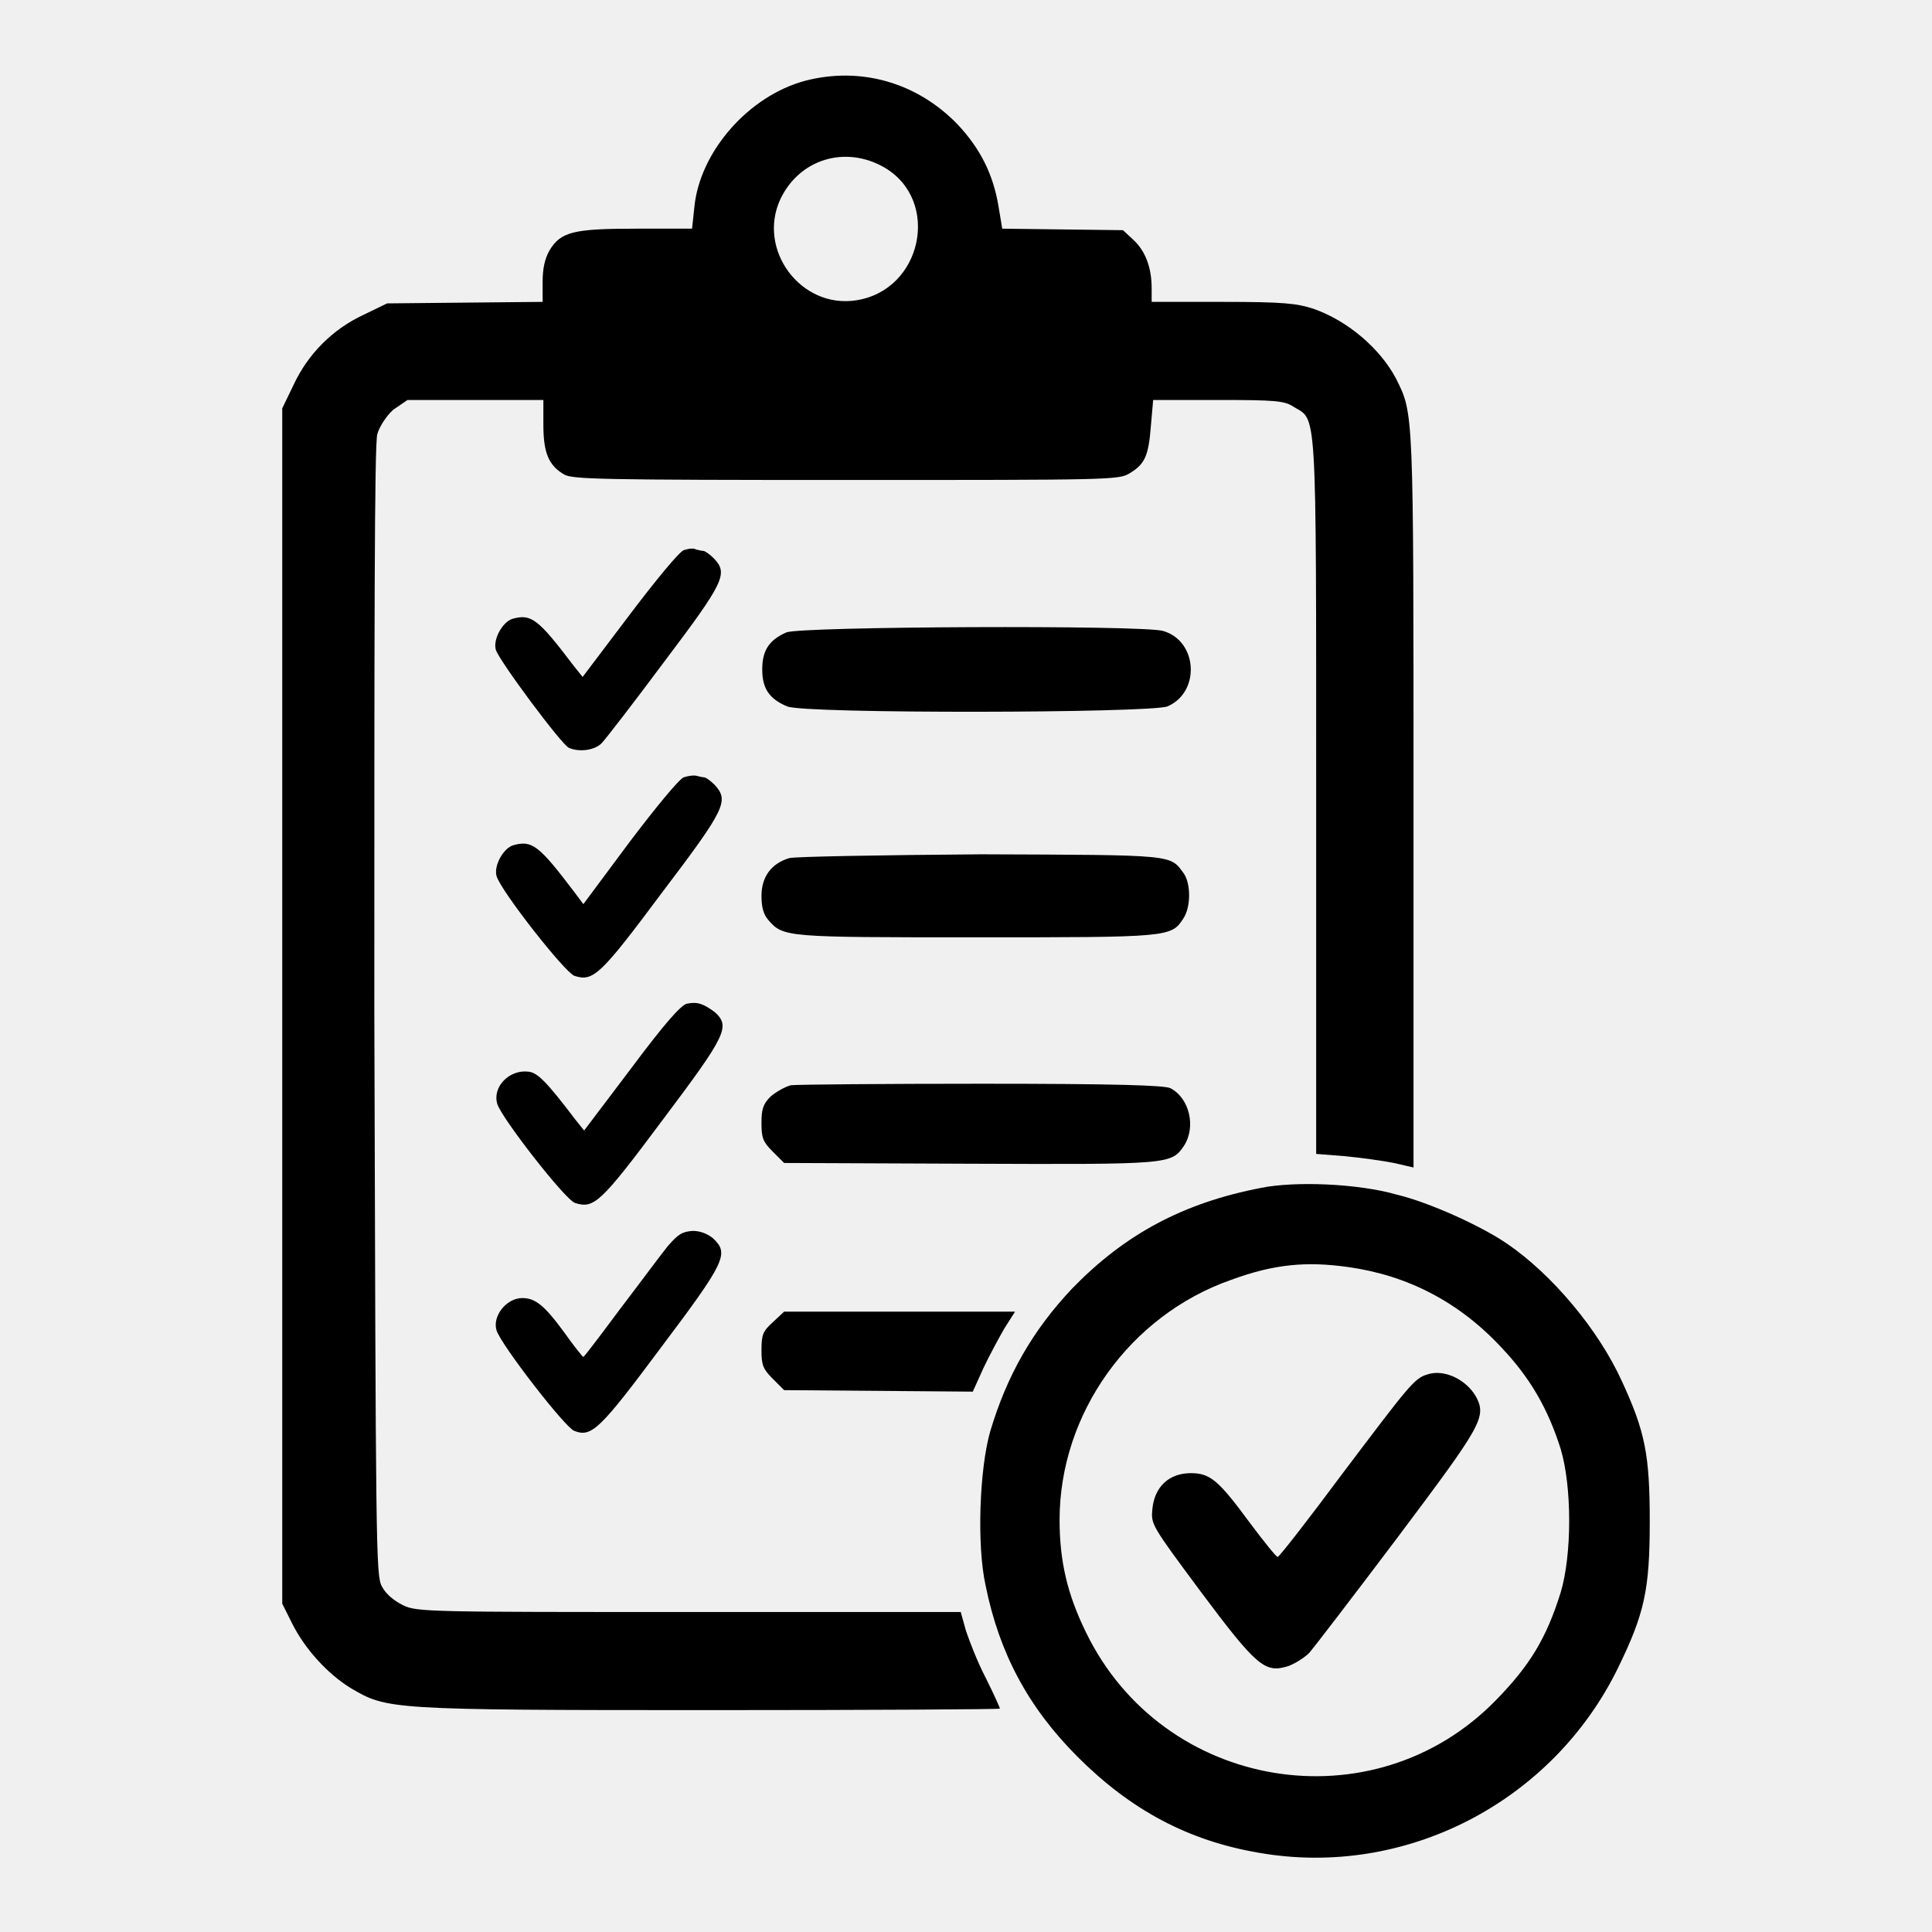
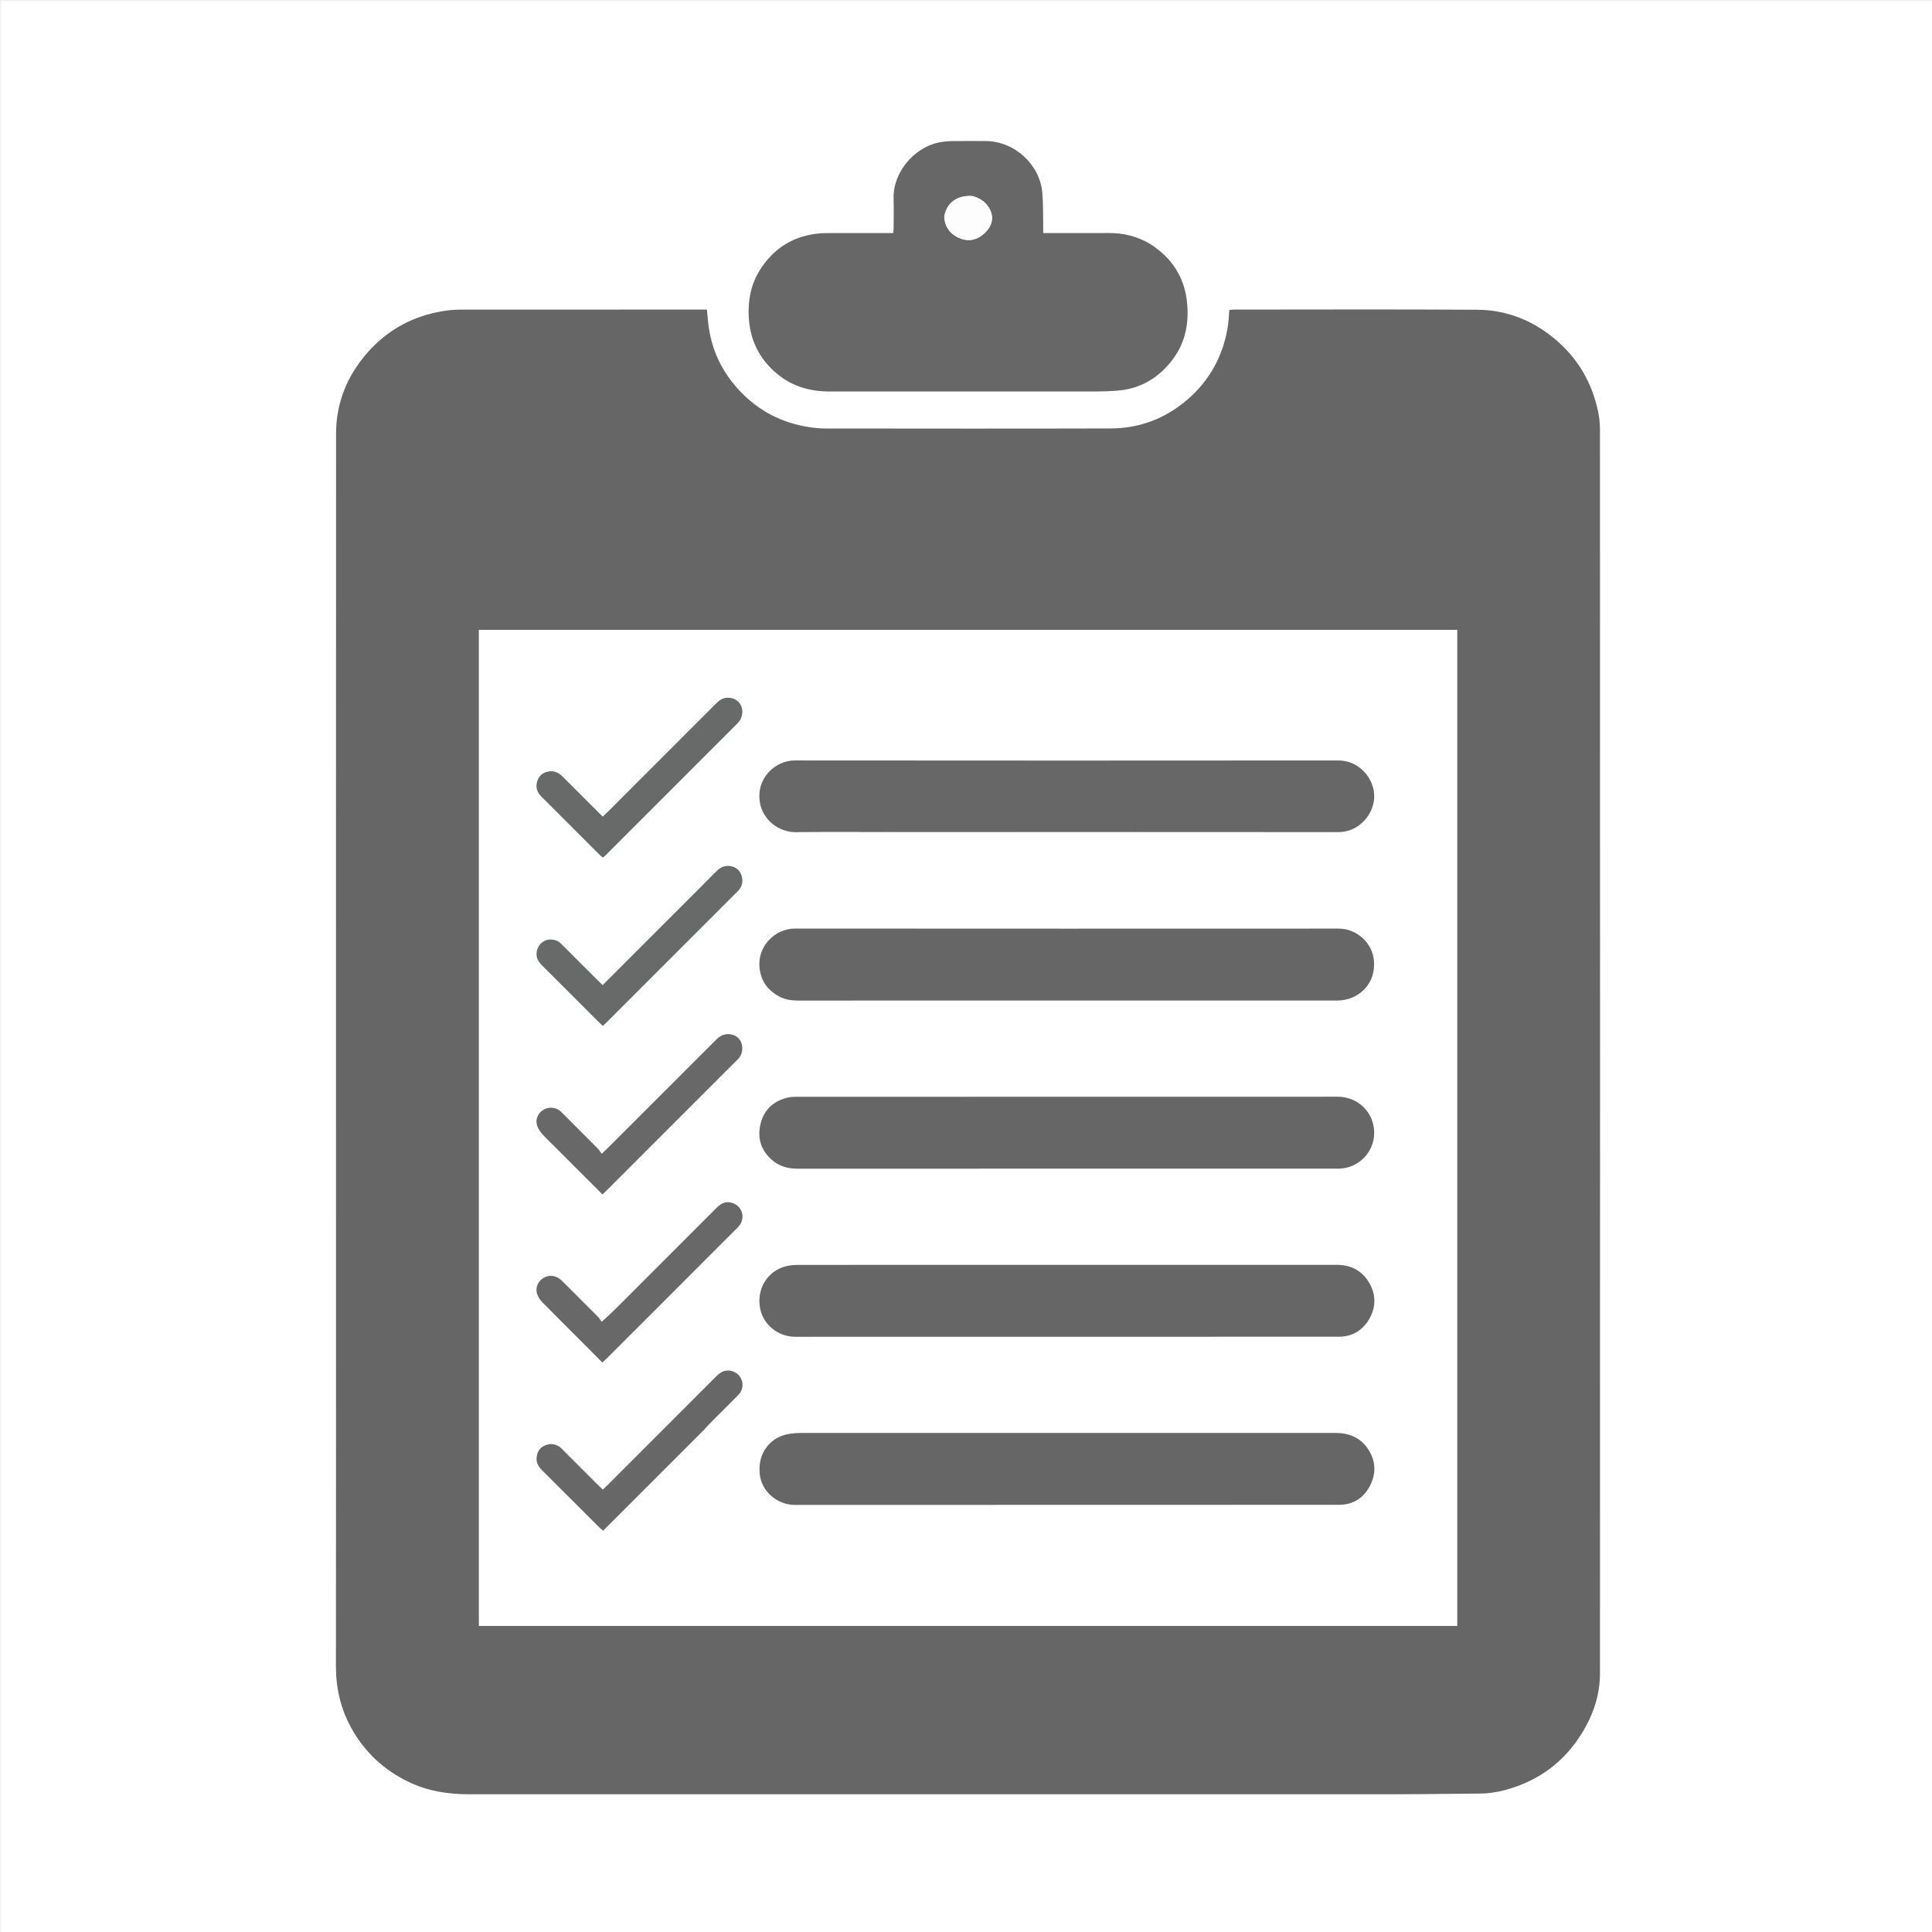
- <svg xmlns="http://www.w3.org/2000/svg" version="1.1" x="0px" y="0px" viewBox="0 0 256 256" enable-background="new 0 0 256 256" xml:space="preserve">
-   <g>
-     <g>
-       <g>
-         <path fill="#000000" d="M106.7,10.7c-7.5,2-14,9.4-14.7,16.8l-0.3,2.8h-7.4c-8.3,0-10,0.4-11.5,2.9c-0.6,1.1-0.9,2.3-0.9,4.2V40l-10.3,0.1l-10.3,0.1l-3.1,1.5c-4.1,1.9-7.4,5.2-9.3,9.3l-1.5,3.1v79.2v79.2l1.3,2.6c1.7,3.4,4.7,6.7,7.8,8.6c4.8,2.8,4.9,2.9,47.5,2.9c21.2,0,38.5-0.1,38.5-0.2c0-0.1-0.8-1.9-1.9-4.1c-1.1-2.1-2.2-5-2.6-6.2l-0.7-2.5h-36c-34.3,0-36.1,0-37.9-0.9c-1.2-0.6-2.3-1.5-2.8-2.5c-0.8-1.4-0.8-5-1-76.2c0-50,0-75.3,0.4-76.5c0.3-1,1.2-2.4,2.1-3.2L54,53h9h9v3.3c0,3.7,0.7,5.4,2.8,6.6c1.2,0.6,4.8,0.7,37.4,0.7c34.9,0,36.1,0,37.5-0.9c2-1.2,2.5-2.3,2.8-6.3l0.3-3.4h8.6c7.6,0,8.8,0.1,10,0.9c3.1,1.9,3-1,3,51.6v47.4l3.8,0.3c2.1,0.2,5,0.6,6.5,0.9l2.6,0.6v-48.6c0-52.3,0-51.2-2.3-55.9c-2.1-4-6.4-7.7-11-9.3c-2.2-0.7-3.9-0.9-12-0.9h-9.4v-1.8c0-2.7-0.8-4.9-2.4-6.4l-1.4-1.3l-8-0.1l-8-0.1l-0.5-3c-0.7-4.2-2.4-7.6-5.4-10.8C121.5,10.9,114,8.8,106.7,10.7z M117.2,22.2c7.5,4.4,5,16.3-3.8,17.6c-7.3,1.1-13.1-6.7-10-13.4C105.9,21.1,112,19.2,117.2,22.2z" />
-         <path fill="#000000" d="M90.6,72.9c-0.6,0.2-3.8,4.1-7.2,8.6l-6.2,8.2l-1.2-1.5c-4.7-6.2-5.6-6.9-8.1-6.2c-1.3,0.4-2.6,2.7-2.2,4.1c0.4,1.4,8.8,12.7,9.7,13c1.4,0.6,3.4,0.3,4.3-0.6c0.5-0.5,4.2-5.3,8.3-10.8c8-10.6,8.5-11.7,6.6-13.7c-0.6-0.6-1.2-1-1.4-1c-0.2,0-0.6-0.1-1-0.2C91.9,72.6,91.2,72.7,90.6,72.9z" />
-         <path fill="#000000" d="M104.2,83.8c-2.3,1-3.2,2.4-3.2,4.9c0,2.5,0.9,3.9,3.3,4.9c2.2,1,48.1,0.9,50.4,0c4.4-1.9,4-8.7-0.6-10C151.3,82.8,105.9,83,104.2,83.8z" />
-         <path fill="#000000" d="M90.6,103c-0.6,0.2-3.8,4.1-7.2,8.6l-6.1,8.2l-1.2-1.6c-4.7-6.2-5.6-6.9-8.1-6.2c-1.3,0.4-2.6,2.7-2.2,4.1c0.6,2,9,12.7,10.3,13.2c2.5,0.8,3.4,0,11.6-11c8.5-11.2,8.9-12.2,7-14.3c-0.6-0.6-1.2-1-1.4-1c-0.2,0-0.6-0.1-1-0.2C91.9,102.7,91.2,102.8,90.6,103z" />
-         <path fill="#000000" d="M104.6,113.7c-2.4,0.7-3.7,2.5-3.7,5c0,1.6,0.3,2.5,0.9,3.2c2,2.3,2.3,2.3,27.5,2.3c25.6,0,25.9,0,27.5-2.5c1-1.5,1-4.5,0.1-5.9c-1.9-2.6-0.9-2.5-26.9-2.6C116.8,113.3,105.4,113.5,104.6,113.7z" />
-         <path fill="#000000" d="M91,133c-0.8,0.2-3,2.7-7.4,8.6l-6.2,8.2l-1.2-1.5c-3.8-5-5-6.2-6.2-6.3c-2.5-0.3-4.8,2-4.1,4.3c0.6,1.9,9,12.7,10.3,13.1c2.5,0.8,3.4,0,11.6-11c8.5-11.3,9-12.4,6.9-14.3C93.2,133,92.4,132.7,91,133z" />
-         <path fill="#000000" d="M104.8,143.8c-0.8,0.2-2,0.9-2.7,1.5c-1,1-1.2,1.7-1.2,3.5c0,2,0.2,2.5,1.5,3.8l1.5,1.5l24.5,0.1c26.7,0.1,26.8,0.1,28.5-2.4c1.6-2.5,0.7-6.3-1.8-7.6c-0.7-0.4-7.4-0.6-25-0.6C117.1,143.6,105.6,143.7,104.8,143.8z" />
-         <path fill="#000000" d="M167.1,157.4c-10.4,2-18.1,6.2-25,13.3c-5.3,5.6-8.7,11.6-10.9,19c-1.4,4.9-1.8,15-0.6,20.4c1.8,8.9,5.6,16.1,12.2,22.7c7,7,14.6,11.1,24,12.7c19.4,3.4,38.9-6.7,47.6-24.5c3.5-7.2,4.2-10.3,4.2-19.4c0-8.8-0.6-11.9-3.7-18.6c-3.1-6.8-9.2-14.1-15.2-18.2c-3.5-2.4-10.4-5.5-14.6-6.5C179.9,156.8,171.5,156.5,167.1,157.4z M178.7,167.9c7.8,1.1,14.6,4.6,20.2,10.6c3.8,4,6.2,8.1,7.9,13.5c1.5,5,1.5,14,0,19c-1.9,6.1-4.1,9.7-8.6,14.3c-16.2,16.6-44.1,12-54.3-9c-2.5-5.1-3.5-9.5-3.5-14.9c0-14.1,9.3-27.1,22.7-31.8C168.8,167.5,173.1,167.1,178.7,167.9z" />
-         <path fill="#000000" d="M189.2,182.1c-1.8,0.5-2.5,1.5-11.2,13c-4.6,6.2-8.5,11.2-8.7,11.2s-1.8-2-3.6-4.4c-4.2-5.7-5.3-6.7-7.9-6.7c-2.9,0-4.8,1.8-5.1,4.7c-0.2,2.1-0.2,2.1,6.4,11c7.4,9.9,8.5,10.8,11.5,9.9c0.9-0.3,2.2-1.1,2.9-1.8c0.6-0.7,5.9-7.6,11.7-15.3c11.1-14.8,11.8-15.9,10.4-18.6C194.3,182.8,191.4,181.4,189.2,182.1z" />
-         <path fill="#000000" d="M88.5,165.1c-0.9,1.1-3.7,4.9-6.3,8.3c-2.6,3.5-4.8,6.4-4.9,6.4c-0.1,0-1.3-1.5-2.5-3.2c-2.7-3.7-3.9-4.6-5.6-4.6c-2.1,0-4,2.4-3.4,4.3c0.6,1.9,9.1,12.9,10.3,13.3c2.3,0.9,3.4-0.2,11.6-11.2c8.5-11.3,8.9-12.3,6.8-14.3c-0.7-0.6-1.7-1-2.7-1C90.4,163.2,89.9,163.5,88.5,165.1z" />
-         <path fill="#000000" d="M102.4,175.2c-1.3,1.2-1.5,1.6-1.5,3.7c0,2,0.2,2.5,1.5,3.8l1.5,1.5l12.5,0.1l12.5,0.1l1.4-3.1c0.8-1.7,2.1-4.1,2.8-5.3l1.4-2.2h-15.3h-15.3L102.4,175.2z" />
-       </g>
-     </g>
-   </g>
+ <svg xmlns="http://www.w3.org/2000/svg" version="1.1" id="Layer_1" x="0px" y="0px" width="100%" viewBox="0 0 3333 3333" enable-background="new 0 0 3333 3333" xml:space="preserve">
+   <path fill="#FFFFFF" opacity="1" stroke="none" d=" M1930,3336   C1286.667,3336 644.334,3336 2,3336   C2,2224.667 2,1113.334 2,2.001   C1113.333,2.001 2224.665,2.001 3335.998,2   C3335.999,1113.332 3335.999,2224.664 3336,3335.998   C2867.667,3336 2399.333,3336 1930,3336  M579.689,2107   C579.689,2362.655 579.824,2618.311 579.541,2873.965   C579.499,2911.779 587.501,2947.224 605.614,2980.27   C628.72,3022.428 662.211,3053.647 705.657,3074.421   C738.223,3089.994 772.797,3095.306 808.352,3095.312   C1342.998,3095.404 1877.644,3095.407 2412.291,3095.32   C2458.914,3095.312 2505.536,3094.376 2552.16,3094.17   C2567.949,3094.101 2583.39,3091.751 2598.438,3087.58   C2654.756,3071.968 2698.687,3039.435 2729.322,2989.526   C2748.652,2958.034 2760.188,2923.805 2760.196,2886.682   C2760.351,2171.709 2760.323,1456.736 2760.186,741.764   C2760.184,731.523 2759.199,721.1 2757.145,711.075   C2746.839,660.787 2722.421,618.561 2683.068,585.384   C2644.29,552.693 2599.164,534.701 2548.657,534.388   C2408.668,533.52 2268.67,534.084 2128.675,534.114   C2126.126,534.115 2123.576,534.521 2120.889,534.75   C2119.75,546.227 2119.423,557.222 2117.468,567.919   C2108.81,615.294 2086.903,655.482 2050.677,687.485   C2012.176,721.498 1966.87,739.03 1915.739,739.18   C1752.08,739.662 1588.419,739.399 1424.758,739.257   C1415.163,739.249 1405.485,738.322 1395.988,736.884   C1349.347,729.825 1309.548,709.347 1276.937,675.152   C1245.35,642.031 1226.815,602.766 1221.712,557.239   C1220.874,549.766 1220.281,542.265 1219.51,534.087   C1215.77,534.087 1212.497,534.087 1209.224,534.087   C1070.562,534.087 931.901,534.037 793.239,534.194   C783.645,534.205 773.953,535.143 764.475,536.687   C712.677,545.127 668.943,568.606 634.179,608.105   C599.006,648.068 579.815,694.639 579.794,748.051   C579.61,1200.368 579.689,1652.684 579.689,2107  M1982.865,420.052   C1961.336,407.602 1938.113,401.906 1913.273,402.038   C1878.957,402.221 1844.64,402.084 1810.323,402.084   C1807.086,402.084 1803.848,402.084 1799.693,402.084   C1799.693,397.499 1799.762,393.911 1799.682,390.327   C1799.252,371.053 1799.821,351.688 1798.128,332.524   C1793.776,283.271 1749.686,243.499 1700.447,243.365   C1680.79,243.311 1661.129,243.123 1641.478,243.473   C1633.891,243.608 1626.185,244.411 1618.777,246.026   C1575.624,255.433 1540.406,298.5 1541.607,341.993   C1542.085,359.305 1541.714,376.641 1541.654,393.966   C1541.645,396.508 1541.212,399.049 1540.93,402.084   C1536.616,402.084 1532.977,402.084 1529.339,402.084   C1495.022,402.084 1460.705,402.018 1426.389,402.142   C1419.766,402.166 1413.088,402.521 1406.534,403.433   C1364.291,409.309 1332.328,431.107 1310.182,467.184   C1295.268,491.478 1290.266,518.402 1291.713,546.624   C1293.745,586.268 1309.741,619.044 1340.276,644.6   C1366.506,666.553 1397.259,675.332 1430.86,675.348   C1584.12,675.42 1737.38,675.408 1890.639,675.324   C1902.589,675.318 1914.567,674.917 1926.482,674.029   C1967.938,670.942 2000.245,651.429 2024.457,618.142   C2045.501,589.212 2051.335,556.278 2047.776,521.496   C2043.281,477.566 2021.267,444.302 1982.865,420.052  z" />
+   <path fill="#666666" opacity="1" stroke="none" d=" M579.689,2106   C579.689,1652.684 579.61,1200.368 579.794,748.051   C579.815,694.639 599.006,648.068 634.179,608.105   C668.943,568.606 712.677,545.127 764.475,536.687   C773.953,535.143 783.645,534.205 793.239,534.194   C931.901,534.037 1070.562,534.087 1209.224,534.087   C1212.497,534.087 1215.77,534.087 1219.51,534.087   C1220.281,542.265 1220.874,549.766 1221.712,557.239   C1226.815,602.766 1245.35,642.031 1276.937,675.152   C1309.548,709.347 1349.347,729.825 1395.988,736.884   C1405.485,738.322 1415.163,739.249 1424.758,739.257   C1588.419,739.399 1752.08,739.662 1915.739,739.18   C1966.87,739.03 2012.176,721.498 2050.677,687.485   C2086.903,655.482 2108.81,615.294 2117.468,567.919   C2119.423,557.222 2119.75,546.227 2120.889,534.75   C2123.576,534.521 2126.126,534.115 2128.675,534.114   C2268.67,534.084 2408.668,533.52 2548.657,534.388   C2599.164,534.701 2644.29,552.693 2683.068,585.384   C2722.421,618.561 2746.839,660.787 2757.145,711.075   C2759.199,721.1 2760.184,731.523 2760.186,741.764   C2760.323,1456.736 2760.351,2171.709 2760.196,2886.682   C2760.188,2923.805 2748.652,2958.034 2729.322,2989.526   C2698.687,3039.435 2654.756,3071.968 2598.438,3087.58   C2583.39,3091.751 2567.949,3094.101 2552.16,3094.17   C2505.536,3094.376 2458.914,3095.312 2412.291,3095.32   C1877.644,3095.407 1342.998,3095.404 808.352,3095.312   C772.797,3095.306 738.223,3089.994 705.657,3074.421   C662.211,3053.647 628.72,3022.428 605.614,2980.27   C587.501,2947.224 579.499,2911.779 579.541,2873.965   C579.824,2618.311 579.689,2362.655 579.689,2106  M826.309,1547   C826.309,1966.127 826.309,2385.255 826.309,2804.857   C1389.553,2804.857 1951.343,2804.857 2513.722,2804.857   C2513.722,2231.953 2513.722,1659.552 2513.722,1086.688   C1951.31,1086.688 1389.263,1086.688 826.309,1086.688   C826.309,1239.857 826.309,1392.429 826.309,1547  z" />
+   <path fill="#676767" opacity="1" stroke="none" d=" M1983.475,420.448   C2021.267,444.302 2043.281,477.566 2047.776,521.496   C2051.335,556.278 2045.501,589.212 2024.457,618.142   C2000.245,651.429 1967.938,670.942 1926.482,674.029   C1914.567,674.917 1902.589,675.318 1890.639,675.324   C1737.38,675.408 1584.12,675.42 1430.86,675.348   C1397.259,675.332 1366.506,666.553 1340.276,644.6   C1309.741,619.044 1293.745,586.268 1291.713,546.624   C1290.266,518.402 1295.268,491.478 1310.182,467.184   C1332.328,431.107 1364.291,409.309 1406.534,403.433   C1413.088,402.521 1419.766,402.166 1426.389,402.142   C1460.705,402.018 1495.022,402.084 1529.339,402.084   C1532.977,402.084 1536.616,402.084 1540.93,402.084   C1541.212,399.049 1541.645,396.508 1541.654,393.966   C1541.714,376.641 1542.085,359.305 1541.607,341.993   C1540.406,298.5 1575.624,255.433 1618.777,246.026   C1626.185,244.411 1633.891,243.608 1641.478,243.473   C1661.129,243.123 1680.79,243.311 1700.447,243.365   C1749.686,243.499 1793.776,283.271 1798.128,332.524   C1799.821,351.688 1799.252,371.053 1799.682,390.327   C1799.762,393.911 1799.693,397.499 1799.693,402.084   C1803.848,402.084 1807.086,402.084 1810.323,402.084   C1844.64,402.084 1878.957,402.221 1913.273,402.038   C1938.113,401.906 1961.336,407.602 1983.475,420.448  M1677.764,338.194   C1652.131,336.223 1633.44,349.34 1629.294,372.338   C1628.903,374.505 1628.994,376.866 1629.373,379.047   C1632.195,395.304 1642.007,405.865 1657.078,411.528   C1672.337,417.263 1686.409,413.342 1697.869,402.892   C1711.889,390.107 1716.775,373.482 1704.332,355.699   C1698.039,346.705 1689.406,341.806 1677.764,338.194  z" />
+   <path fill="#FFFFFF" opacity="1" stroke="none" d=" M826.309,1546   C826.309,1392.429 826.309,1239.857 826.309,1086.688   C1389.263,1086.688 1951.31,1086.688 2513.722,1086.688   C2513.722,1659.552 2513.722,2231.953 2513.722,2804.857   C1951.343,2804.857 1389.553,2804.857 826.309,2804.857   C826.309,2385.255 826.309,1966.127 826.309,1546  M1543,1435.385   C1798.33,1435.385 2053.66,1435.28 2308.991,1435.505   C2344.427,1435.537 2370.559,1404.563 2370.722,1374.019   C2370.888,1342.836 2344.815,1311.892 2308.718,1311.923   C1996.056,1312.197 1683.392,1312.198 1370.73,1311.907   C1338.082,1311.877 1302.929,1342.621 1311.27,1386.125   C1316.74,1414.658 1343.581,1435.903 1373.004,1435.569   C1428.996,1434.933 1485.001,1435.384 1543,1435.385  M1346.964,1720.366   C1356.829,1725.046 1367.347,1726.1 1378.088,1726.099   C1686.338,1726.087 1994.589,1726.092 2302.84,1726.058   C2307.49,1726.057 2312.184,1725.908 2316.784,1725.288   C2345.954,1721.359 2373.57,1696.379 2370.247,1657.357   C2367.667,1627.057 2341.243,1601.995 2308.9,1602.008   C1996.317,1602.14 1683.734,1602.187 1371.151,1601.944   C1337.448,1601.917 1303.125,1633.25 1311.26,1675.874   C1315.141,1696.207 1327.321,1710.515 1346.964,1720.366  M1913,2016.089   C2042.997,2016.089 2172.994,2016.09 2302.991,2016.089   C2305.658,2016.089 2308.33,2016.19 2310.99,2016.062   C2354.199,2013.979 2382.002,1971.116 2366.182,1930.89   C2357.054,1907.68 2334.202,1892.021 2307.602,1892.028   C1996.276,1892.12 1684.949,1892.078 1373.623,1892.163   C1368.02,1892.164 1362.226,1892.587 1356.846,1894.026   C1333.328,1900.316 1317.692,1915.306 1312.058,1938.996   C1306.407,1962.759 1312.377,1983.755 1331.004,2000.414   C1343.528,2011.616 1358.357,2016.141 1375.012,2016.135   C1553.675,2016.062 1732.337,2016.089 1913,2016.089  M1959,2182.087   C1764.667,2182.087 1570.335,2182.076 1376.002,2182.145   C1370.721,2182.147 1365.363,2182.587 1360.172,2183.539   C1328.108,2189.418 1306.946,2217.845 1310.463,2251.473   C1313.935,2284.661 1342.391,2306.134 1371.6,2306.128   C1684.266,2306.065 1996.931,2306.128 2309.596,2306.009   C2332.753,2306 2350.684,2295.284 2362.158,2275.337   C2374.255,2254.306 2373.967,2232.486 2361.318,2211.79   C2348.869,2191.421 2329.839,2182.057 2305.998,2182.066   C2190.999,2182.113 2076,2182.087 1959,2182.087  M1977,2472.087   C1778.076,2472.087 1579.152,2472.077 1380.228,2472.139   C1374.606,2472.141 1368.941,2472.599 1363.368,2473.366   C1329.513,2478.026 1307.505,2505.584 1310.503,2541.391   C1313.287,2574.641 1342.77,2596.231 1371.248,2596.213   C1684.128,2596.015 1997.008,2596.128 2309.888,2596.011   C2333.908,2596.002 2352.067,2584.829 2363.193,2563.555   C2374.636,2541.674 2373.5,2519.69 2359.692,2499.292   C2346.524,2479.84 2326.973,2472.059 2303.875,2472.068   C2195.584,2472.111 2087.292,2472.087 1977,2472.087  M1005.948,1375.052   C994.163,1363.269 982.404,1351.46 970.582,1339.714   C964.161,1333.334 956.632,1329.513 947.31,1330.801   C937.16,1332.203 930.051,1337.787 926.933,1347.55   C923.722,1357.606 926.138,1366.472 933.735,1374.045   C967.728,1407.928 1001.63,1441.903 1035.599,1475.811   C1036.937,1477.146 1038.624,1478.131 1040.309,1479.4   C1042.204,1477.724 1043.755,1476.493 1045.147,1475.102   C1120.576,1399.694 1196.003,1324.283 1271.365,1248.808   C1273.913,1246.257 1276.458,1243.339 1277.894,1240.099   C1286.181,1221.409 1274.802,1203.497 1255.402,1203.644   C1247.143,1203.706 1241.127,1207.862 1235.479,1213.525   C1173.108,1276.066 1110.624,1338.494 1048.156,1400.938   C1045.622,1403.472 1042.943,1405.862 1039.78,1408.839   C1028.547,1397.621 1017.748,1386.837 1005.948,1375.052  M1214.054,1525.054   C1156.13,1582.979 1098.205,1640.903 1039.644,1699.464   C1036.453,1696.359 1033.866,1693.9 1031.342,1691.377   C1010.124,1670.177 988.971,1648.912 967.679,1627.787   C960.532,1620.698 948.863,1618.853 939.908,1622.916   C930.86,1627.021 925.152,1636.879 925.686,1647.307   C926.069,1654.794 929.945,1660.307 935.071,1665.412   C968.364,1698.573 1001.555,1731.836 1034.797,1765.049   C1036.385,1766.635 1038.129,1768.066 1040.065,1769.807   C1042.433,1767.592 1044.399,1765.857 1046.249,1764.007   C1120.96,1689.314 1195.661,1614.61 1270.362,1539.907   C1271.776,1538.493 1273.297,1537.164 1274.559,1535.624   C1281.047,1527.709 1282.212,1518.619 1278.911,1509.318   C1273.141,1493.06 1251.684,1488.555 1238.435,1500.781   C1230.359,1508.233 1222.829,1516.276 1214.054,1525.054  M1007.921,2319.08   C1018.21,2329.454 1028.499,2339.827 1039.213,2350.628   C1042.432,2347.567 1045.101,2345.136 1047.652,2342.586   C1090.316,2299.945 1132.964,2257.291 1175.616,2214.638   C1208.135,2182.119 1240.713,2149.659 1273.145,2117.052   C1287.206,2102.916 1281.35,2080.345 1262.333,2074.969   C1251.878,2072.013 1243.803,2076.123 1236.428,2083.522   C1178.556,2141.588 1120.571,2199.541 1062.539,2257.446   C1055.108,2264.861 1047.204,2271.803 1038.074,2280.31   C1035.45,2276.825 1033.717,2273.876 1031.382,2271.524   C1011.664,2251.655 991.851,2231.879 972.02,2212.122   C969.674,2209.784 967.235,2207.457 964.518,2205.593   C955.446,2199.371 944.396,2199.62 935.597,2205.984   C927.365,2211.938 923.262,2222.579 926.704,2232.567   C928.465,2237.677 931.818,2242.678 935.634,2246.567   C959.209,2270.589 983.121,2294.28 1007.921,2319.08  M958.921,1980.079   C985.664,2006.82 1012.406,2033.561 1039.351,2060.504   C1041.656,2058.38 1043.153,2057.095 1044.545,2055.704   C1120.139,1980.125 1195.724,1904.537 1271.309,1828.948   C1272.486,1827.771 1273.74,1826.654 1274.798,1825.376   C1282.725,1815.811 1282.439,1800.134 1274.219,1791.444   C1266.052,1782.809 1251.587,1781.492 1241.298,1788.693   C1238.329,1790.772 1235.728,1793.425 1233.147,1796.003   C1171.195,1857.91 1109.272,1919.845 1047.327,1981.759   C1044.837,1984.248 1042.191,1986.58 1038.083,1990.419   C1035.474,1986.906 1033.771,1983.932 1031.44,1981.582   C1011.741,1961.722 991.928,1941.975 972.144,1922.2   C970.26,1920.317 968.473,1918.305 966.408,1916.641   C957.736,1909.657 945.898,1909.122 936.583,1915.156   C928.058,1920.679 923.373,1931.156 926.458,1941.239   C928.132,1946.709 931.624,1952.001 935.458,1956.349   C942.492,1964.325 950.386,1971.544 958.921,1980.079  M1215.074,2466.053   C1217.743,2463.09 1220.292,2460.007 1223.102,2457.183   C1240.024,2440.179 1257.151,2423.376 1273.921,2406.224   C1287.021,2392.826 1280.896,2370.621 1262.946,2365.412   C1252.087,2362.26 1243.783,2366.293 1236.126,2373.974   C1173.558,2436.745 1110.846,2499.374 1048.166,2562.033   C1045.627,2564.571 1042.967,2566.99 1040.017,2569.794   C1037.237,2567.176 1034.797,2564.991 1032.482,2562.68   C1012.44,2542.67 992.425,2522.633 972.387,2502.619   C970.268,2500.503 968.25,2498.209 965.842,2496.473   C957.583,2490.516 948.637,2489.771 939.408,2493.935   C930.221,2498.082 926.417,2505.838 925.7,2515.453   C925.047,2524.201 929.338,2530.593 935.262,2536.49   C968.324,2569.396 1001.26,2602.428 1034.274,2635.382   C1036.073,2637.178 1038.179,2638.666 1040.52,2640.611   C1098.678,2582.458 1156.38,2524.761 1215.074,2466.053  z" />
+   <path fill="#FDFDFD" opacity="1" stroke="none" d=" M1678.591,338.361   C1689.406,341.806 1698.039,346.705 1704.332,355.699   C1716.775,373.482 1711.889,390.107 1697.869,402.892   C1686.409,413.342 1672.337,417.263 1657.078,411.528   C1642.007,405.865 1632.195,395.304 1629.373,379.047   C1628.994,376.866 1628.903,374.505 1629.294,372.338   C1633.44,349.34 1652.131,336.223 1678.591,338.361  z" />
+   <path fill="#676767" opacity="1" stroke="none" d=" M1542,1435.384   C1485.001,1435.384 1428.996,1434.933 1373.004,1435.569   C1343.581,1435.903 1316.74,1414.658 1311.27,1386.125   C1302.929,1342.621 1338.082,1311.877 1370.73,1311.907   C1683.392,1312.198 1996.056,1312.197 2308.718,1311.923   C2344.815,1311.892 2370.888,1342.836 2370.722,1374.019   C2370.559,1404.563 2344.427,1435.537 2308.991,1435.505   C2053.66,1435.28 1798.33,1435.385 1542,1435.384  z" />
+   <path fill="#676666" opacity="1" stroke="none" d=" M1346.221,1720.174   C1327.321,1710.515 1315.141,1696.207 1311.26,1675.874   C1303.125,1633.25 1337.448,1601.917 1371.151,1601.944   C1683.734,1602.187 1996.317,1602.14 2308.9,1602.008   C2341.243,1601.995 2367.667,1627.057 2370.247,1657.357   C2373.57,1696.379 2345.954,1721.359 2316.784,1725.288   C2312.184,1725.908 2307.49,1726.057 2302.84,1726.058   C1994.589,1726.092 1686.338,1726.087 1378.088,1726.099   C1367.347,1726.1 1356.829,1725.046 1346.221,1720.174  z" />
+   <path fill="#676666" opacity="1" stroke="none" d=" M1912,2016.089   C1732.337,2016.089 1553.675,2016.062 1375.012,2016.135   C1358.357,2016.141 1343.528,2011.616 1331.004,2000.414   C1312.377,1983.755 1306.407,1962.759 1312.058,1938.996   C1317.692,1915.306 1333.328,1900.316 1356.846,1894.026   C1362.226,1892.587 1368.02,1892.164 1373.623,1892.163   C1684.949,1892.078 1996.276,1892.12 2307.602,1892.028   C2334.202,1892.021 2357.054,1907.68 2366.182,1930.89   C2382.002,1971.116 2354.199,2013.979 2310.99,2016.062   C2308.33,2016.19 2305.658,2016.089 2302.991,2016.089   C2172.994,2016.09 2042.997,2016.089 1912,2016.089  z" />
+   <path fill="#676666" opacity="1" stroke="none" d=" M1960,2182.087   C2076,2182.087 2190.999,2182.113 2305.998,2182.066   C2329.839,2182.057 2348.869,2191.421 2361.318,2211.79   C2373.967,2232.486 2374.255,2254.306 2362.158,2275.337   C2350.684,2295.284 2332.753,2306 2309.596,2306.009   C1996.931,2306.128 1684.266,2306.065 1371.6,2306.128   C1342.391,2306.134 1313.935,2284.661 1310.463,2251.473   C1306.946,2217.845 1328.108,2189.418 1360.172,2183.539   C1365.363,2182.587 1370.721,2182.147 1376.002,2182.145   C1570.335,2182.076 1764.667,2182.087 1960,2182.087  z" />
+   <path fill="#676666" opacity="1" stroke="none" d=" M1978,2472.087   C2087.292,2472.087 2195.584,2472.111 2303.875,2472.068   C2326.973,2472.059 2346.524,2479.84 2359.692,2499.292   C2373.5,2519.69 2374.636,2541.674 2363.193,2563.555   C2352.067,2584.829 2333.908,2596.002 2309.888,2596.011   C1997.008,2596.128 1684.128,2596.015 1371.248,2596.213   C1342.77,2596.231 1313.287,2574.641 1310.503,2541.391   C1307.505,2505.584 1329.513,2478.026 1363.368,2473.366   C1368.941,2472.599 1374.606,2472.141 1380.228,2472.139   C1579.152,2472.077 1778.076,2472.087 1978,2472.087  z" />
+   <path fill="#686969" opacity="1" stroke="none" d=" M1006.448,1375.552   C1017.748,1386.837 1028.547,1397.621 1039.78,1408.839   C1042.943,1405.862 1045.622,1403.472 1048.156,1400.938   C1110.624,1338.494 1173.108,1276.066 1235.479,1213.525   C1241.127,1207.862 1247.143,1203.706 1255.402,1203.644   C1274.802,1203.497 1286.181,1221.409 1277.894,1240.099   C1276.458,1243.339 1273.913,1246.257 1271.365,1248.808   C1196.003,1324.283 1120.576,1399.694 1045.147,1475.102   C1043.755,1476.493 1042.204,1477.724 1040.309,1479.4   C1038.624,1478.131 1036.937,1477.146 1035.599,1475.811   C1001.63,1441.903 967.728,1407.928 933.735,1374.045   C926.138,1366.472 923.722,1357.606 926.933,1347.55   C930.051,1337.787 937.16,1332.203 947.31,1330.801   C956.632,1329.513 964.161,1333.334 970.582,1339.714   C982.404,1351.46 994.163,1363.269 1006.448,1375.552  z" />
+   <path fill="#686969" opacity="1" stroke="none" d=" M1214.554,1524.554   C1222.829,1516.276 1230.359,1508.233 1238.435,1500.781   C1251.684,1488.555 1273.141,1493.06 1278.911,1509.318   C1282.212,1518.619 1281.047,1527.709 1274.559,1535.624   C1273.297,1537.164 1271.776,1538.493 1270.362,1539.907   C1195.661,1614.61 1120.96,1689.314 1046.249,1764.007   C1044.399,1765.857 1042.433,1767.592 1040.065,1769.807   C1038.129,1768.066 1036.385,1766.635 1034.797,1765.049   C1001.555,1731.836 968.364,1698.573 935.071,1665.412   C929.945,1660.307 926.069,1654.794 925.686,1647.307   C925.152,1636.879 930.86,1627.021 939.908,1622.916   C948.863,1618.853 960.532,1620.698 967.679,1627.787   C988.971,1648.912 1010.124,1670.177 1031.342,1691.377   C1033.866,1693.9 1036.453,1696.359 1039.644,1699.464   C1098.205,1640.903 1156.13,1582.979 1214.554,1524.554  z" />
+   <path fill="#686868" opacity="1" stroke="none" d=" M1007.421,2318.58   C983.121,2294.28 959.209,2270.589 935.634,2246.567   C931.818,2242.678 928.465,2237.677 926.704,2232.567   C923.262,2222.579 927.365,2211.938 935.597,2205.984   C944.396,2199.62 955.446,2199.371 964.518,2205.593   C967.235,2207.457 969.674,2209.784 972.02,2212.122   C991.851,2231.879 1011.664,2251.655 1031.382,2271.524   C1033.717,2273.876 1035.45,2276.825 1038.074,2280.31   C1047.204,2271.803 1055.108,2264.861 1062.539,2257.446   C1120.571,2199.541 1178.556,2141.588 1236.428,2083.522   C1243.803,2076.123 1251.878,2072.013 1262.333,2074.969   C1281.35,2080.345 1287.206,2102.916 1273.145,2117.052   C1240.713,2149.659 1208.135,2182.119 1175.616,2214.638   C1132.964,2257.291 1090.316,2299.945 1047.652,2342.586   C1045.101,2345.136 1042.432,2347.567 1039.213,2350.628   C1028.499,2339.827 1018.21,2329.454 1007.421,2318.58  z" />
+   <path fill="#686868" opacity="1" stroke="none" d=" M958.421,1979.579   C950.386,1971.544 942.492,1964.325 935.458,1956.349   C931.624,1952.001 928.132,1946.709 926.458,1941.239   C923.373,1931.156 928.058,1920.679 936.583,1915.156   C945.898,1909.122 957.736,1909.657 966.408,1916.641   C968.473,1918.305 970.26,1920.317 972.144,1922.2   C991.928,1941.975 1011.741,1961.722 1031.44,1981.582   C1033.771,1983.932 1035.474,1986.906 1038.083,1990.419   C1042.191,1986.58 1044.837,1984.248 1047.327,1981.759   C1109.272,1919.845 1171.195,1857.91 1233.147,1796.003   C1235.728,1793.425 1238.329,1790.772 1241.298,1788.693   C1251.587,1781.492 1266.052,1782.809 1274.219,1791.444   C1282.439,1800.134 1282.725,1815.811 1274.798,1825.376   C1273.74,1826.654 1272.486,1827.771 1271.309,1828.948   C1195.724,1904.537 1120.139,1980.125 1044.545,2055.704   C1043.153,2057.095 1041.656,2058.38 1039.351,2060.504   C1012.406,2033.561 985.664,2006.82 958.421,1979.579  z" />
+   <path fill="#676767" opacity="1" stroke="none" d=" M1214.578,2466.559   C1156.38,2524.761 1098.678,2582.458 1040.52,2640.611   C1038.179,2638.666 1036.073,2637.178 1034.274,2635.382   C1001.26,2602.428 968.324,2569.396 935.262,2536.49   C929.338,2530.593 925.047,2524.201 925.7,2515.453   C926.417,2505.838 930.221,2498.082 939.408,2493.935   C948.637,2489.771 957.583,2490.516 965.842,2496.473   C968.25,2498.209 970.268,2500.503 972.387,2502.619   C992.425,2522.633 1012.44,2542.67 1032.482,2562.68   C1034.797,2564.991 1037.237,2567.176 1040.017,2569.794   C1042.967,2566.99 1045.627,2564.571 1048.166,2562.033   C1110.846,2499.374 1173.558,2436.745 1236.126,2373.974   C1243.783,2366.293 1252.087,2362.26 1262.946,2365.412   C1280.896,2370.621 1287.021,2392.826 1273.921,2406.224   C1257.151,2423.376 1240.024,2440.179 1223.102,2457.183   C1220.292,2460.007 1217.743,2463.09 1214.578,2466.559  z" />
</svg>
